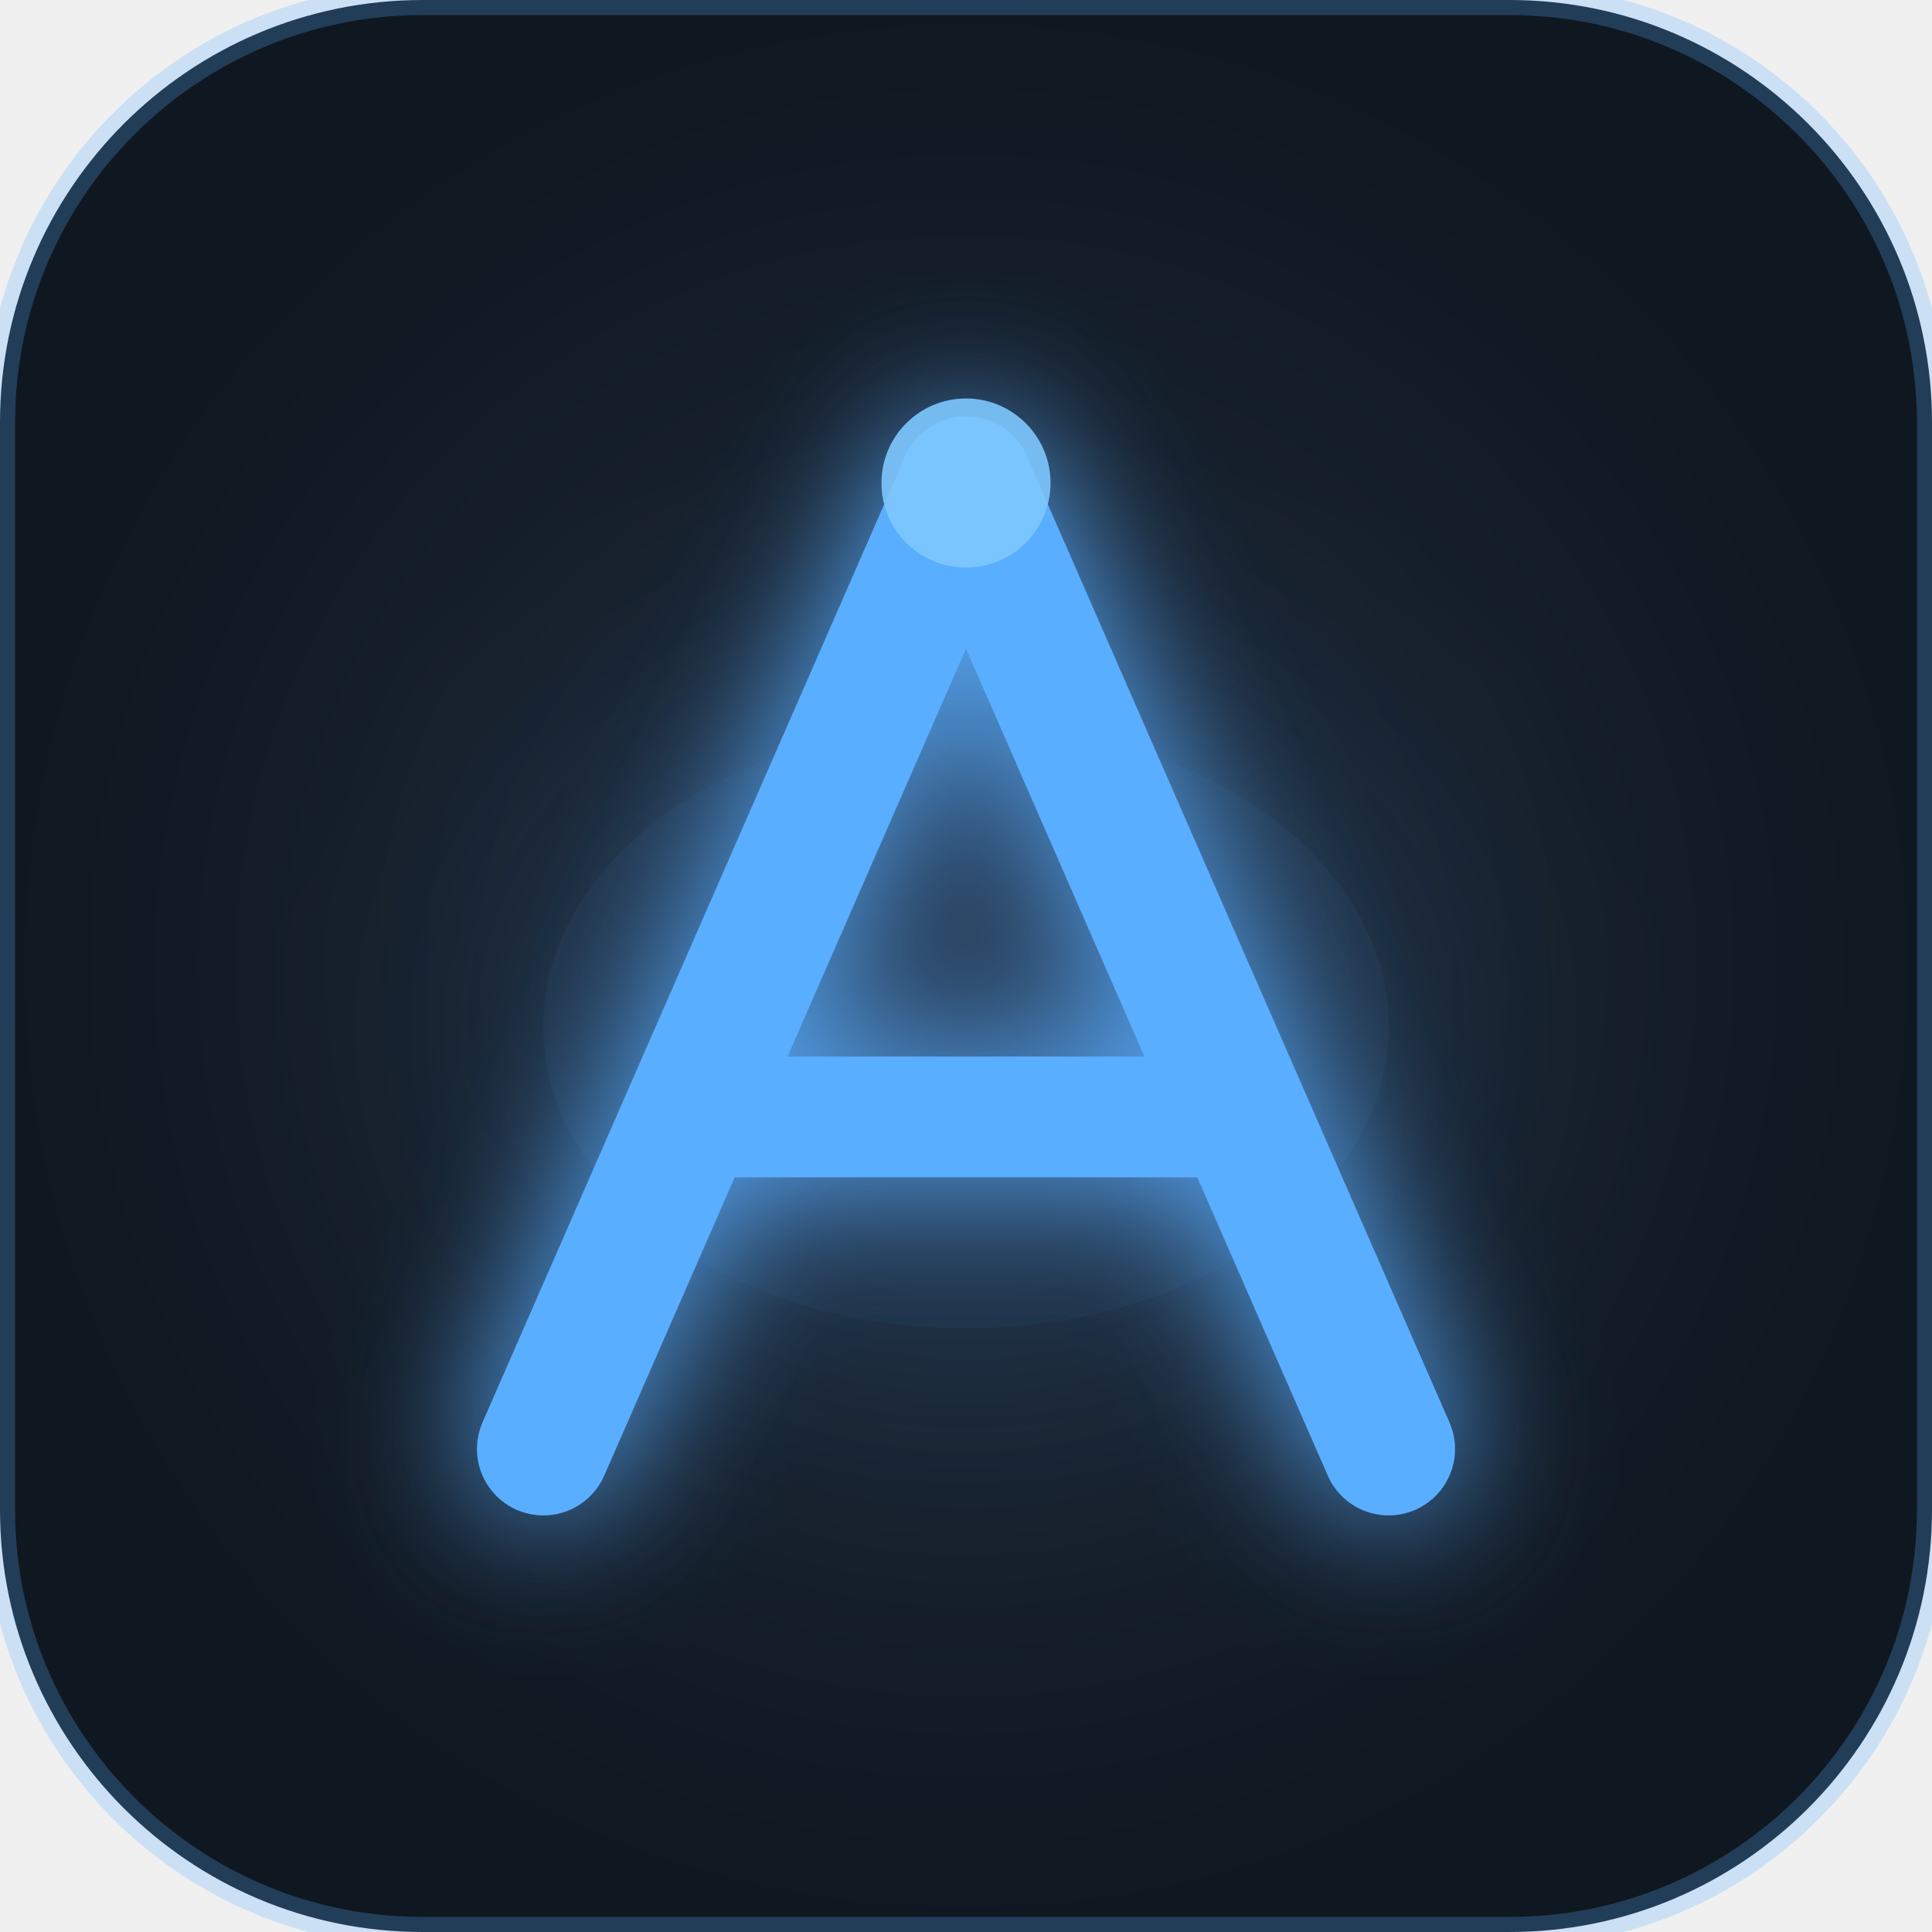
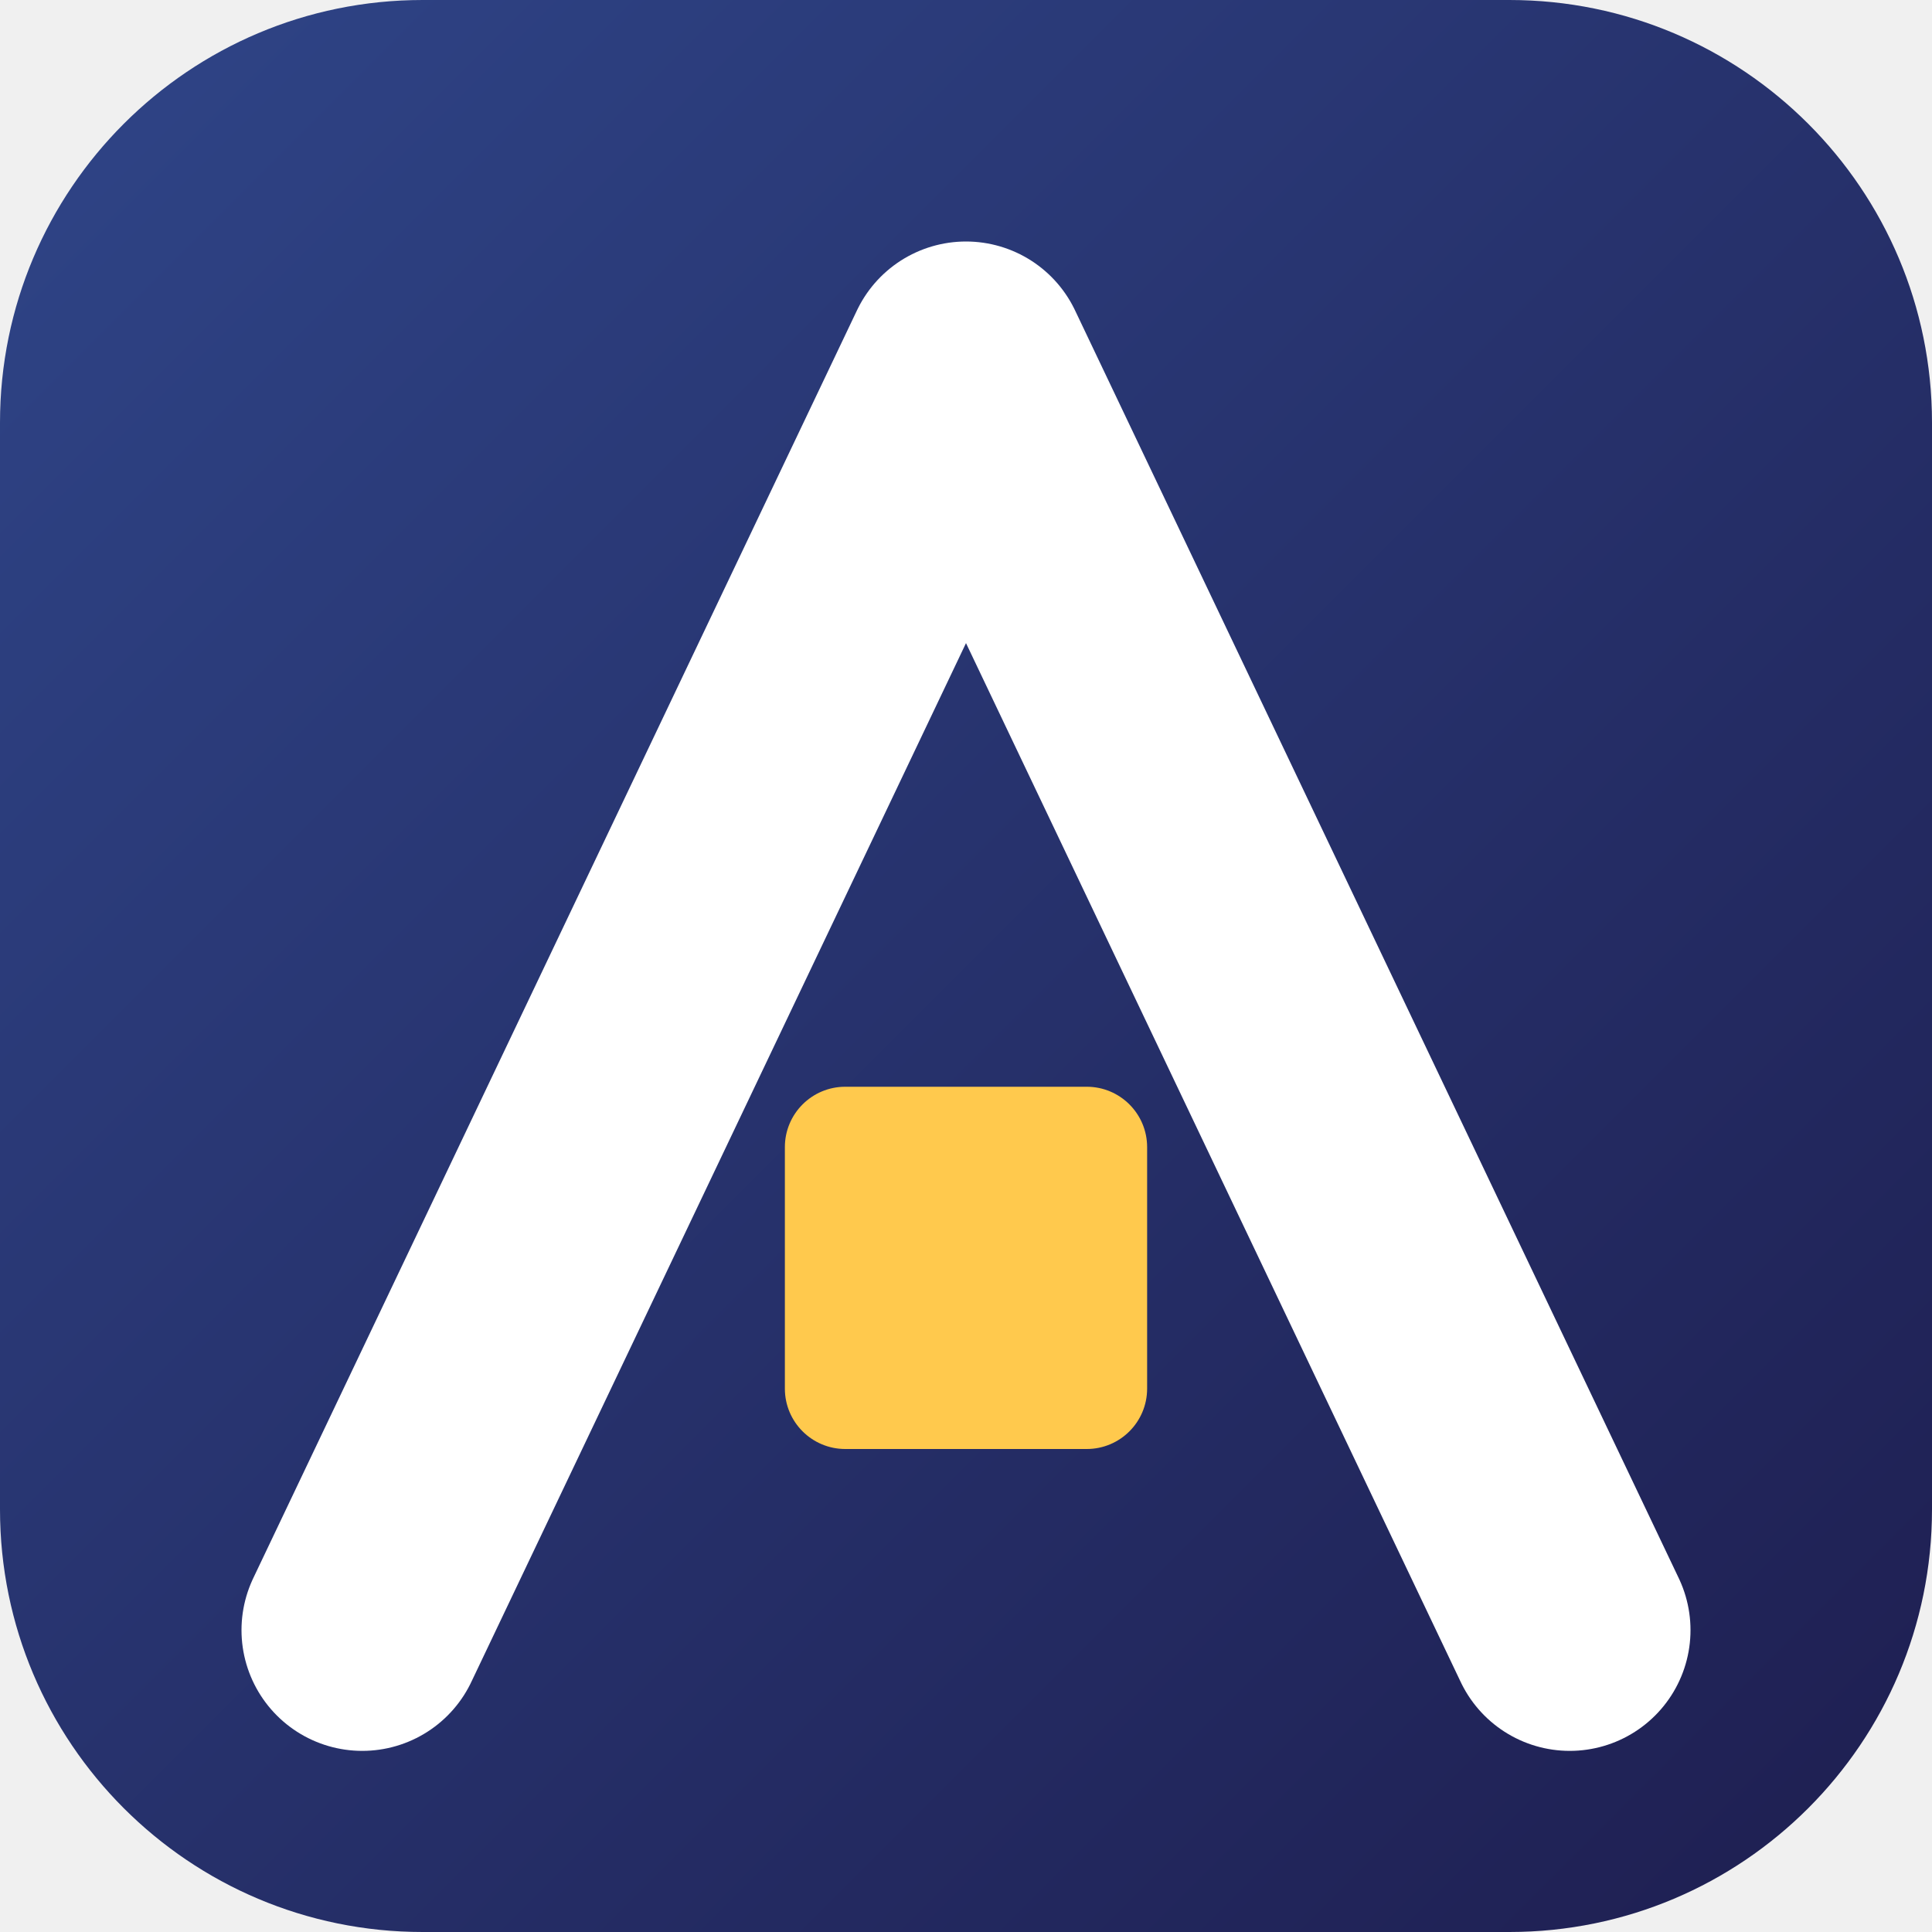
- <svg xmlns="http://www.w3.org/2000/svg" viewBox="0 0 32 32" width="32" height="32">
+ <svg xmlns="http://www.w3.org/2000/svg" viewBox="0 0 16 16" width="32" height="32">
  <defs>
-     <radialGradient id="bg" cx="50%" cy="50%" r="50%">
-       <stop offset="0%" stop-color="#1e2a3a" />
-       <stop offset="100%" stop-color="#0f1720" />
-     </radialGradient>
-     <filter id="glow" x="-30%" y="-30%" width="160%" height="160%">
-       <feGaussianBlur in="SourceGraphic" stdDeviation="1.2" result="blur" />
-       <feMerge>
-         <feMergeNode in="blur" />
-         <feMergeNode in="SourceGraphic" />
-       </feMerge>
-     </filter>
-     <filter id="softglow" x="-50%" y="-50%" width="200%" height="200%">
-       <feGaussianBlur in="SourceGraphic" stdDeviation="2.5" result="blur" />
-       <feMerge>
-         <feMergeNode in="blur" />
-         <feMergeNode in="blur" />
-         <feMergeNode in="SourceGraphic" />
-       </feMerge>
-     </filter>
+     <linearGradient id="bg" x1="0" y1="0" x2="1" y2="1">
+       <stop offset="0" stop-color="#2f4588" />
+       <stop offset="1" stop-color="#1e1e50" />
+     </linearGradient>
  </defs>
-   <rect width="32" height="32" rx="7" ry="7" fill="url(#bg)" />
-   <rect width="32" height="32" rx="7" ry="7" fill="none" stroke="#5aaeff" stroke-width="0.5" opacity="0.25" />
-   <ellipse cx="16" cy="17" rx="7" ry="5" fill="#5aaeff" opacity="0.12" filter="url(#softglow)" />
-   <g filter="url(#glow)">
-     <line x1="9" y1="24" x2="16" y2="8" stroke="#5aaeff" stroke-width="2.2" stroke-linecap="round" />
-     <line x1="23" y1="24" x2="16" y2="8" stroke="#5aaeff" stroke-width="2.2" stroke-linecap="round" />
-     <line x1="11.4" y1="18.5" x2="20.6" y2="18.5" stroke="#5aaeff" stroke-width="2" stroke-linecap="round" />
-   </g>
-   <circle cx="16" cy="8" r="1.4" fill="#7ec8ff" opacity="0.9" />
+   <rect width="16" height="16" rx="3.5" fill="url(#bg)" />
+   <path d="M3 13.5 L8 3 L13 13.5" fill="none" stroke="#ffffff" stroke-width="2" stroke-linecap="round" stroke-linejoin="round" />
+   <rect x="6.5" y="9" width="3" height="3" rx=".5" fill="#ffc94d" />
</svg>
